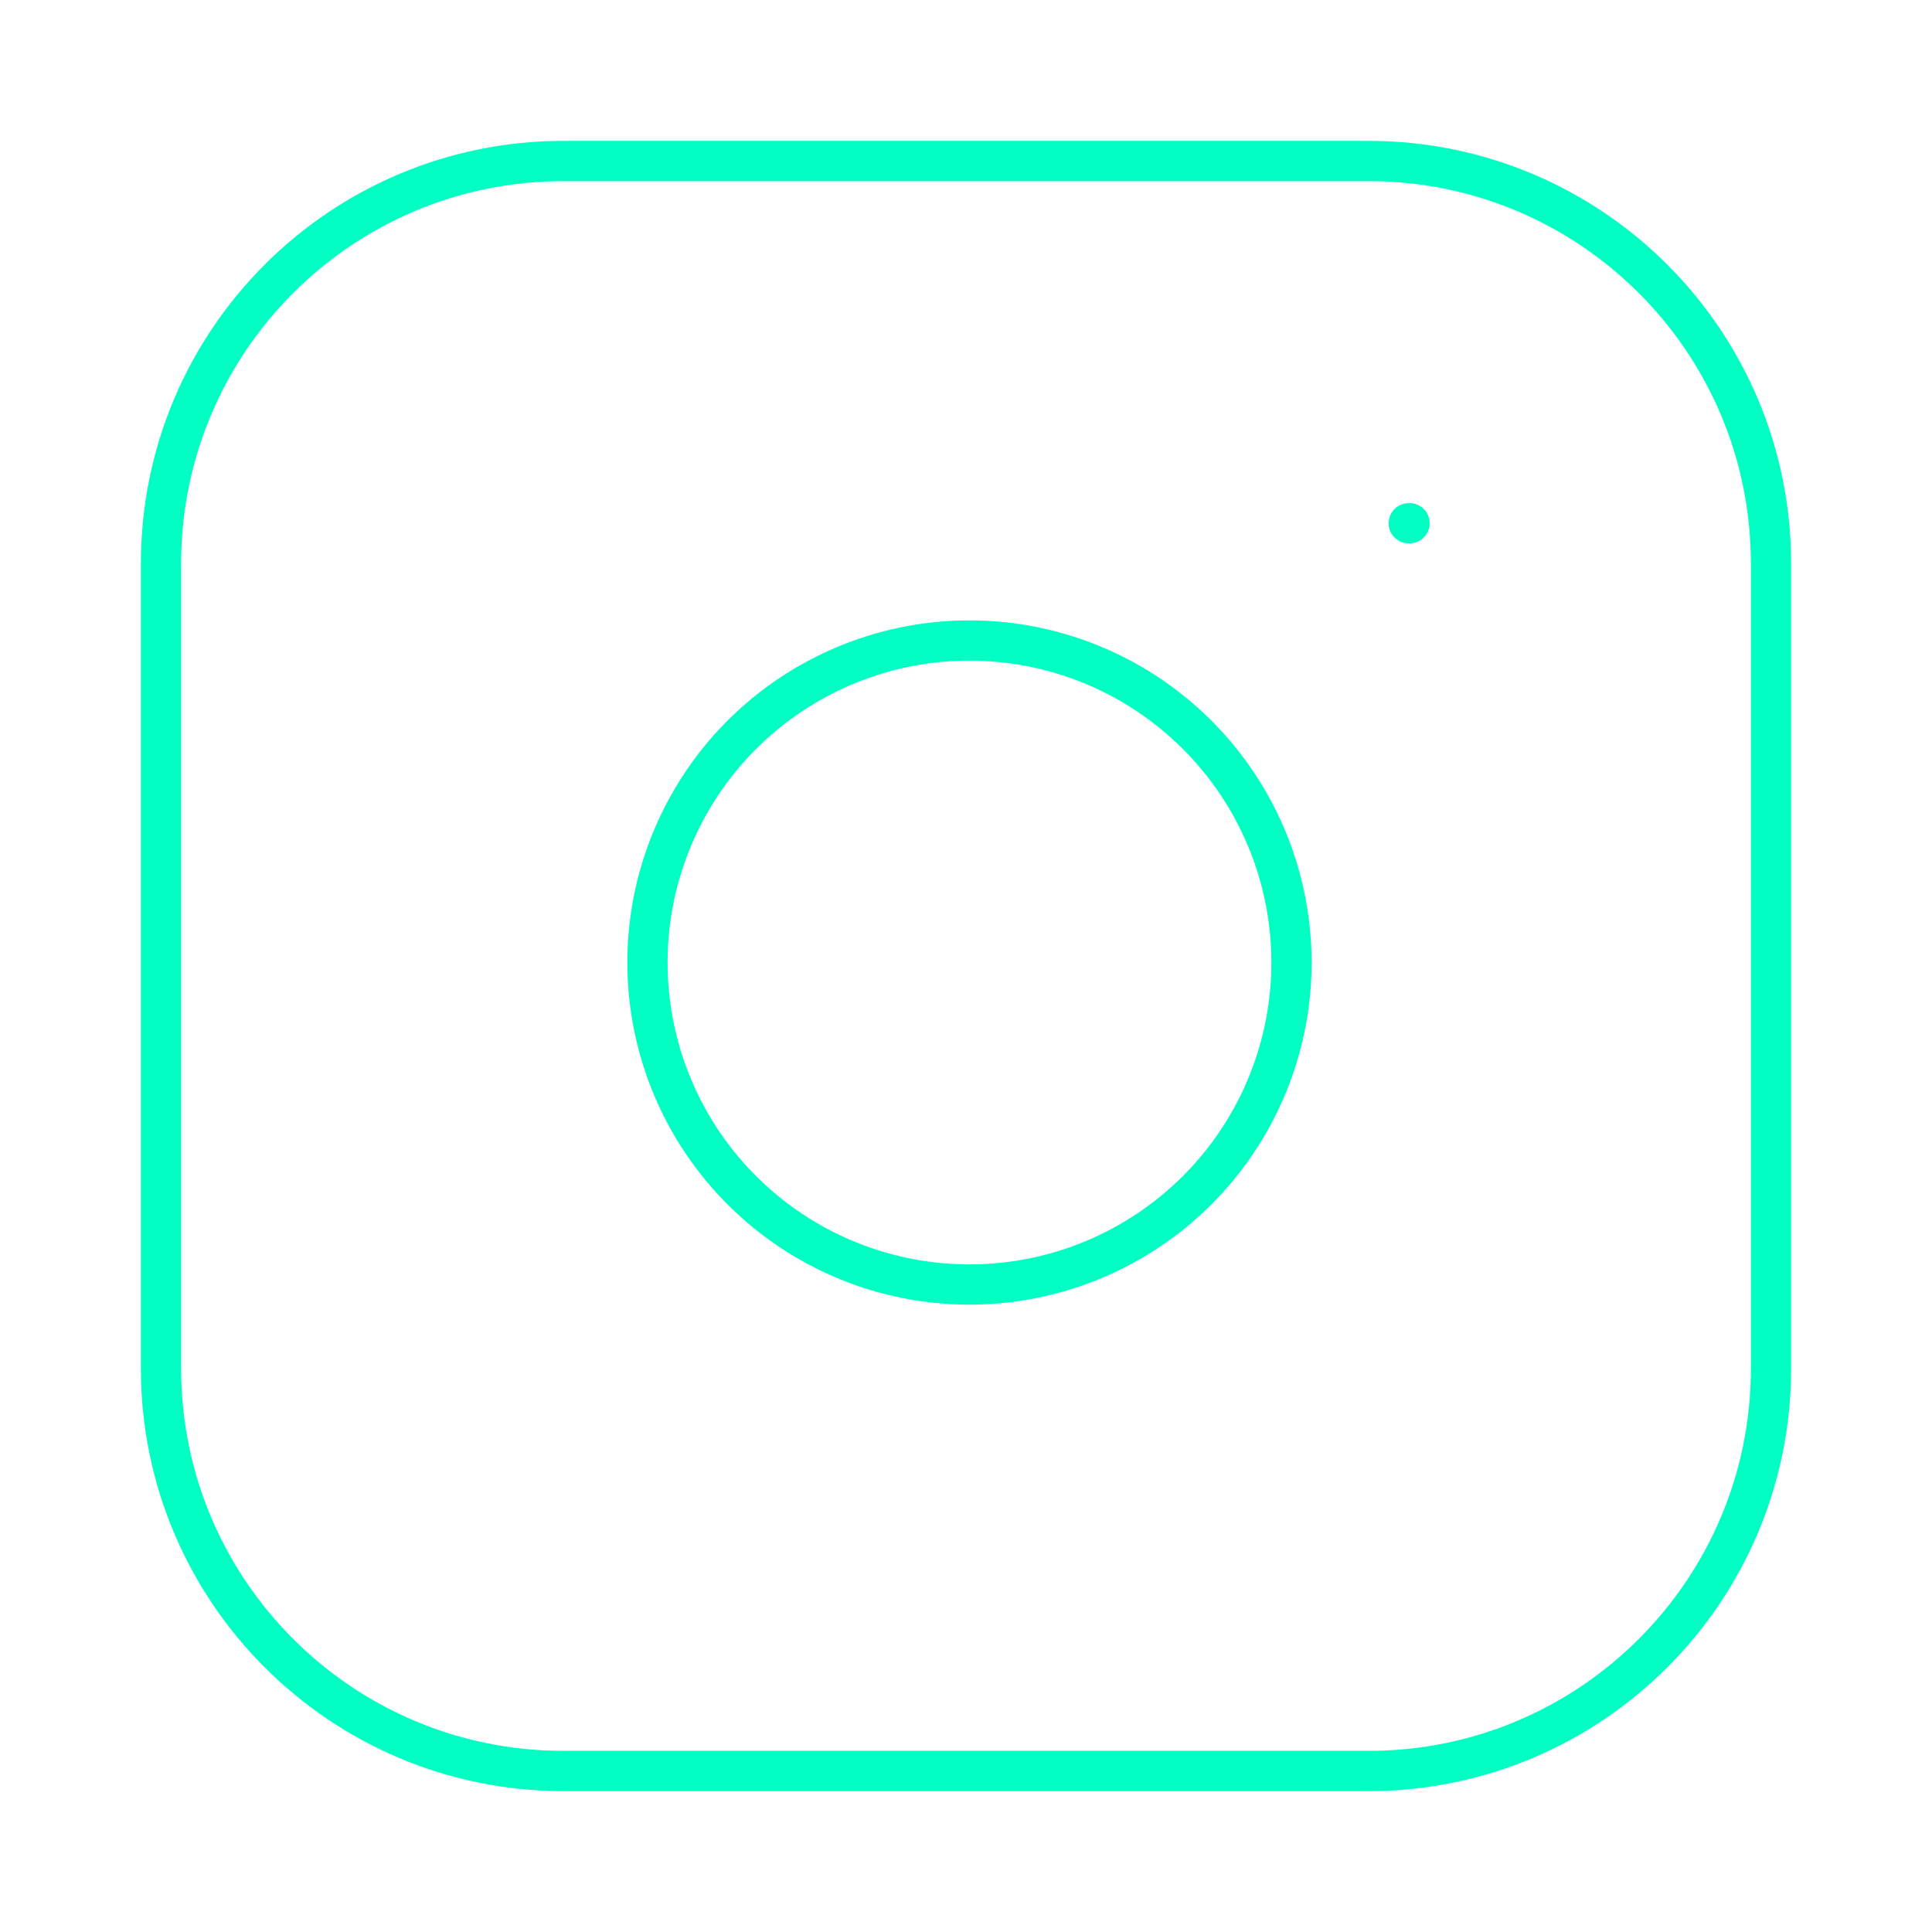
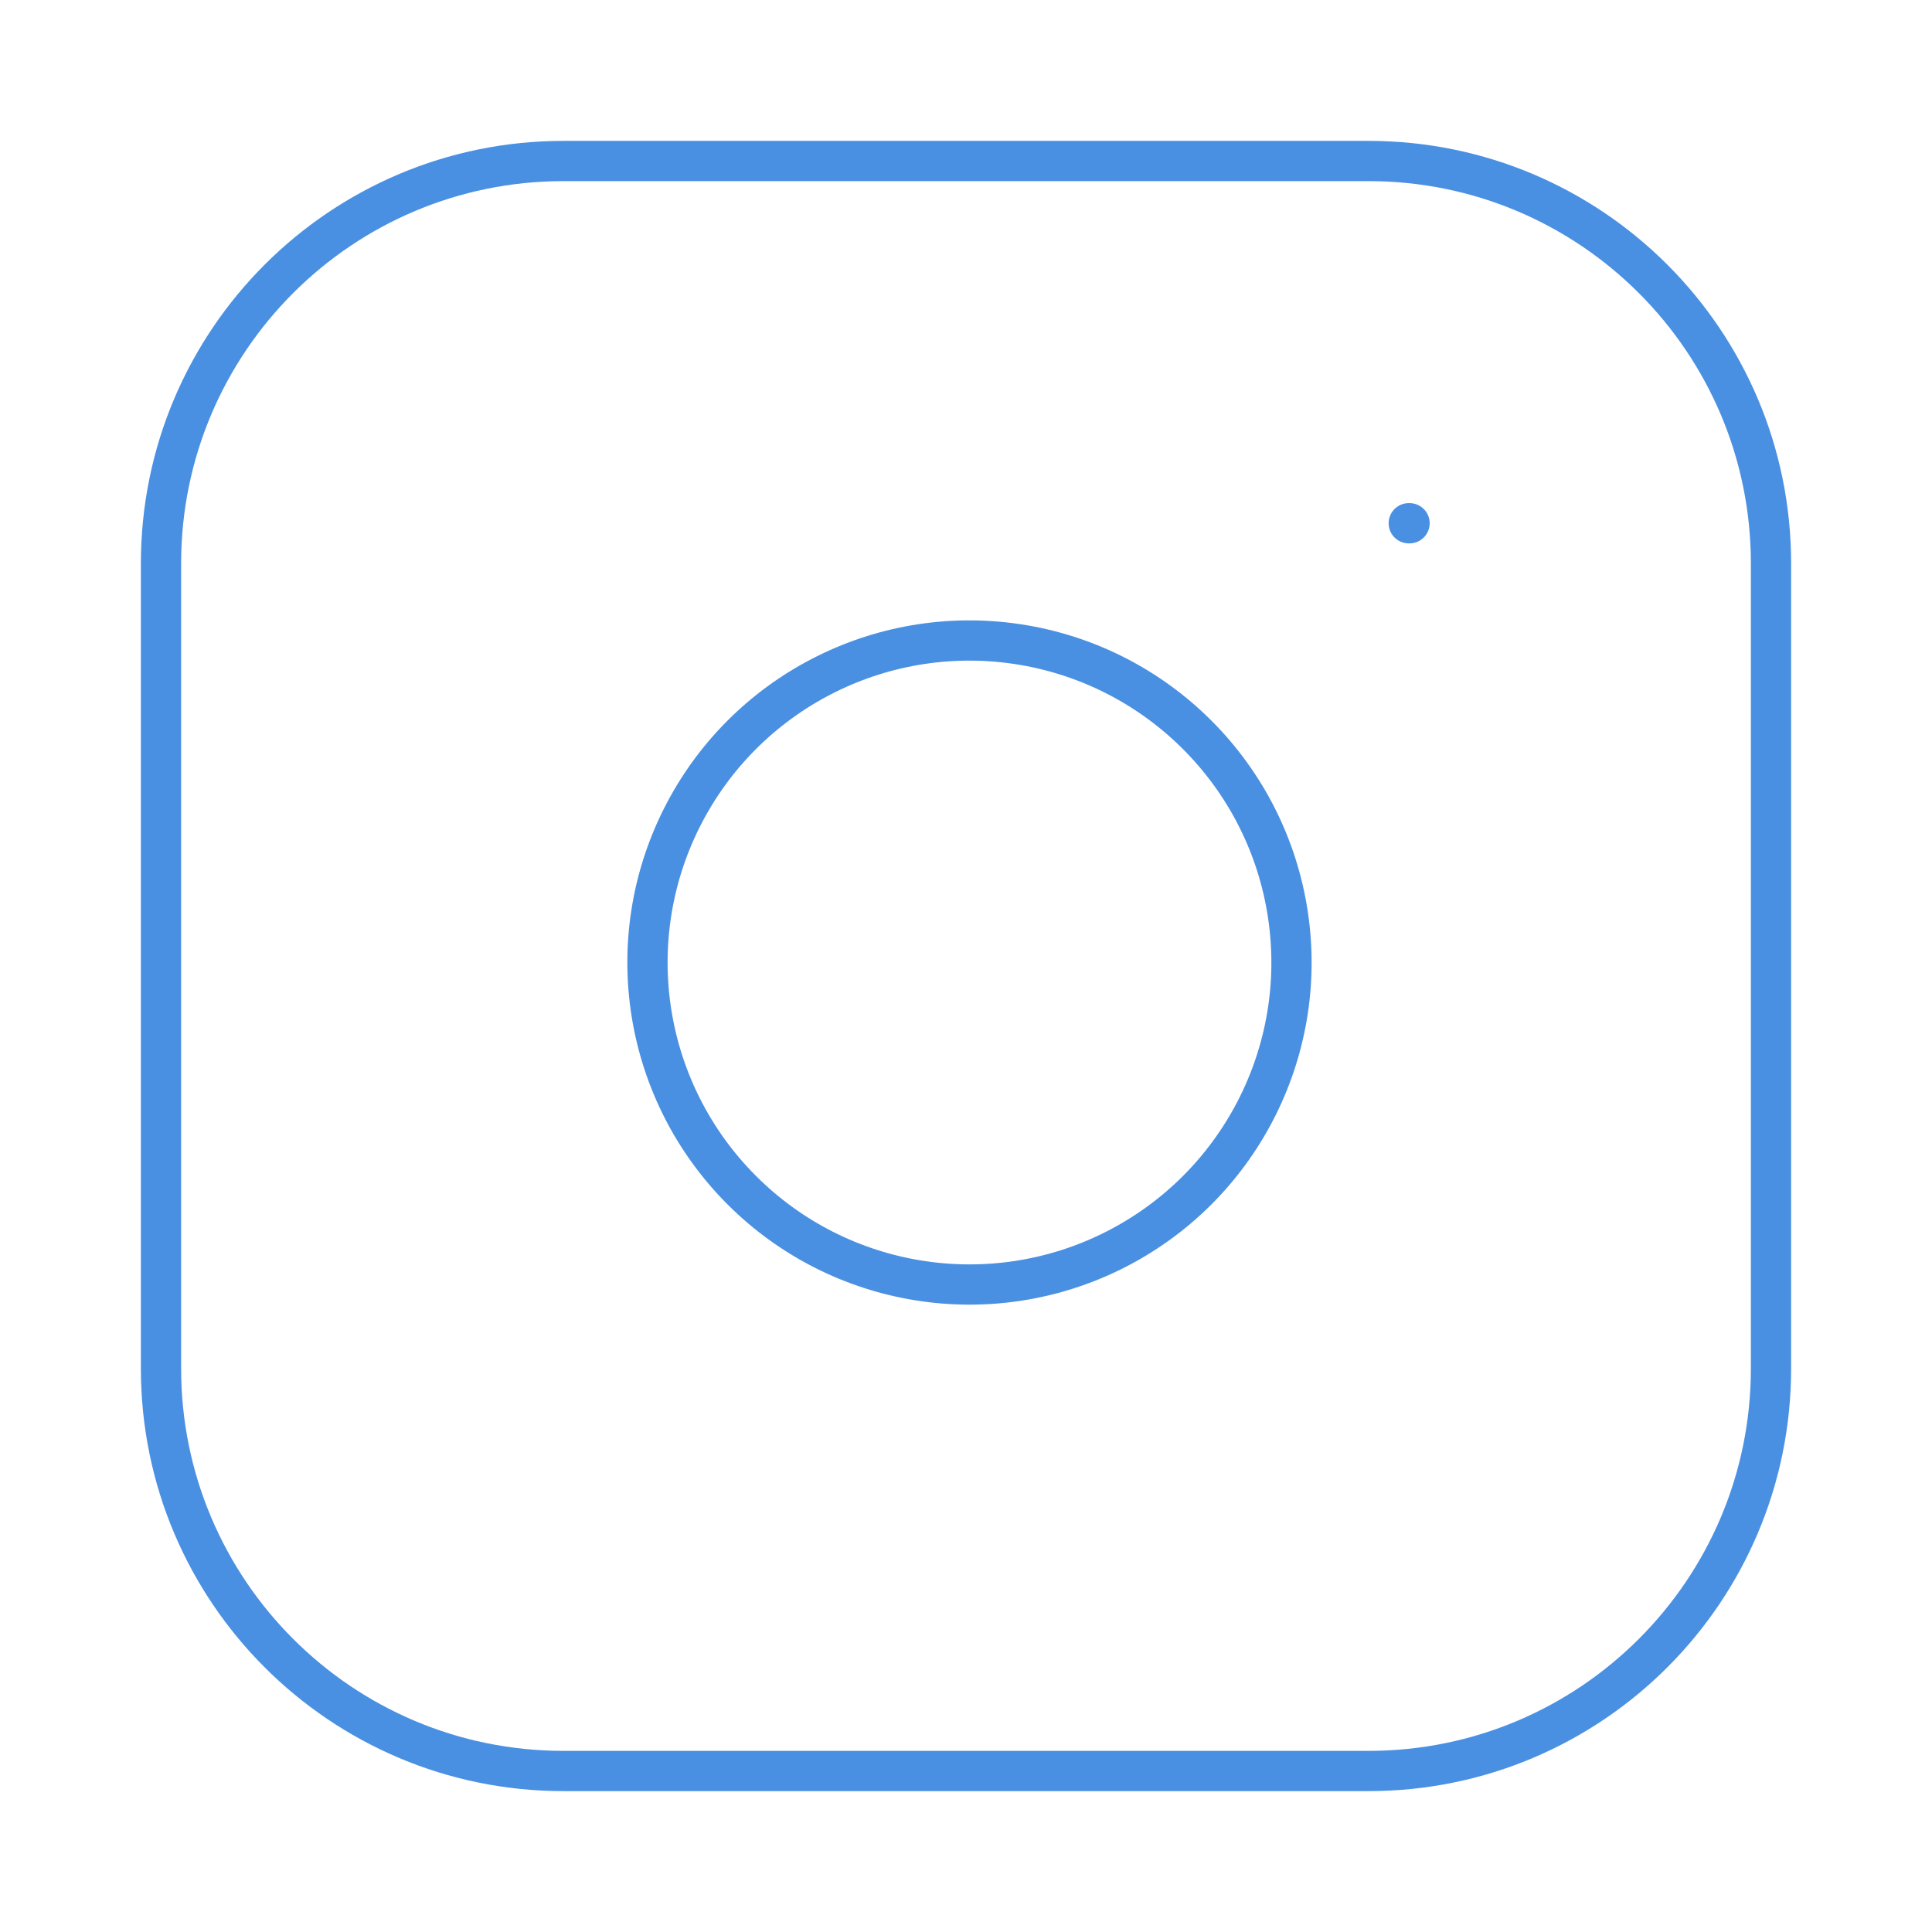
- <svg xmlns="http://www.w3.org/2000/svg" width="48" height="48" viewBox="0 0 24 24" fill="none" stroke="#01FFC3" stroke-width="0.5" stroke-linecap="round" stroke-linejoin="round" class="feather feather-instagram">
+ <svg xmlns="http://www.w3.org/2000/svg" width="48" height="48" viewBox="0 0 24 24" fill="none" stroke="#4A90E2" stroke-width="0.5" stroke-linecap="round" stroke-linejoin="round" class="feather feather-instagram">
  <rect x="2" y="2" width="20" height="20" rx="5" ry="5" />
  <path d="M16 11.37A4 4 0 1 1 12.63 8 4 4 0 0 1 16 11.37z" />
  <line x1="17.5" y1="6.5" x2="17.51" y2="6.5" />
</svg>
